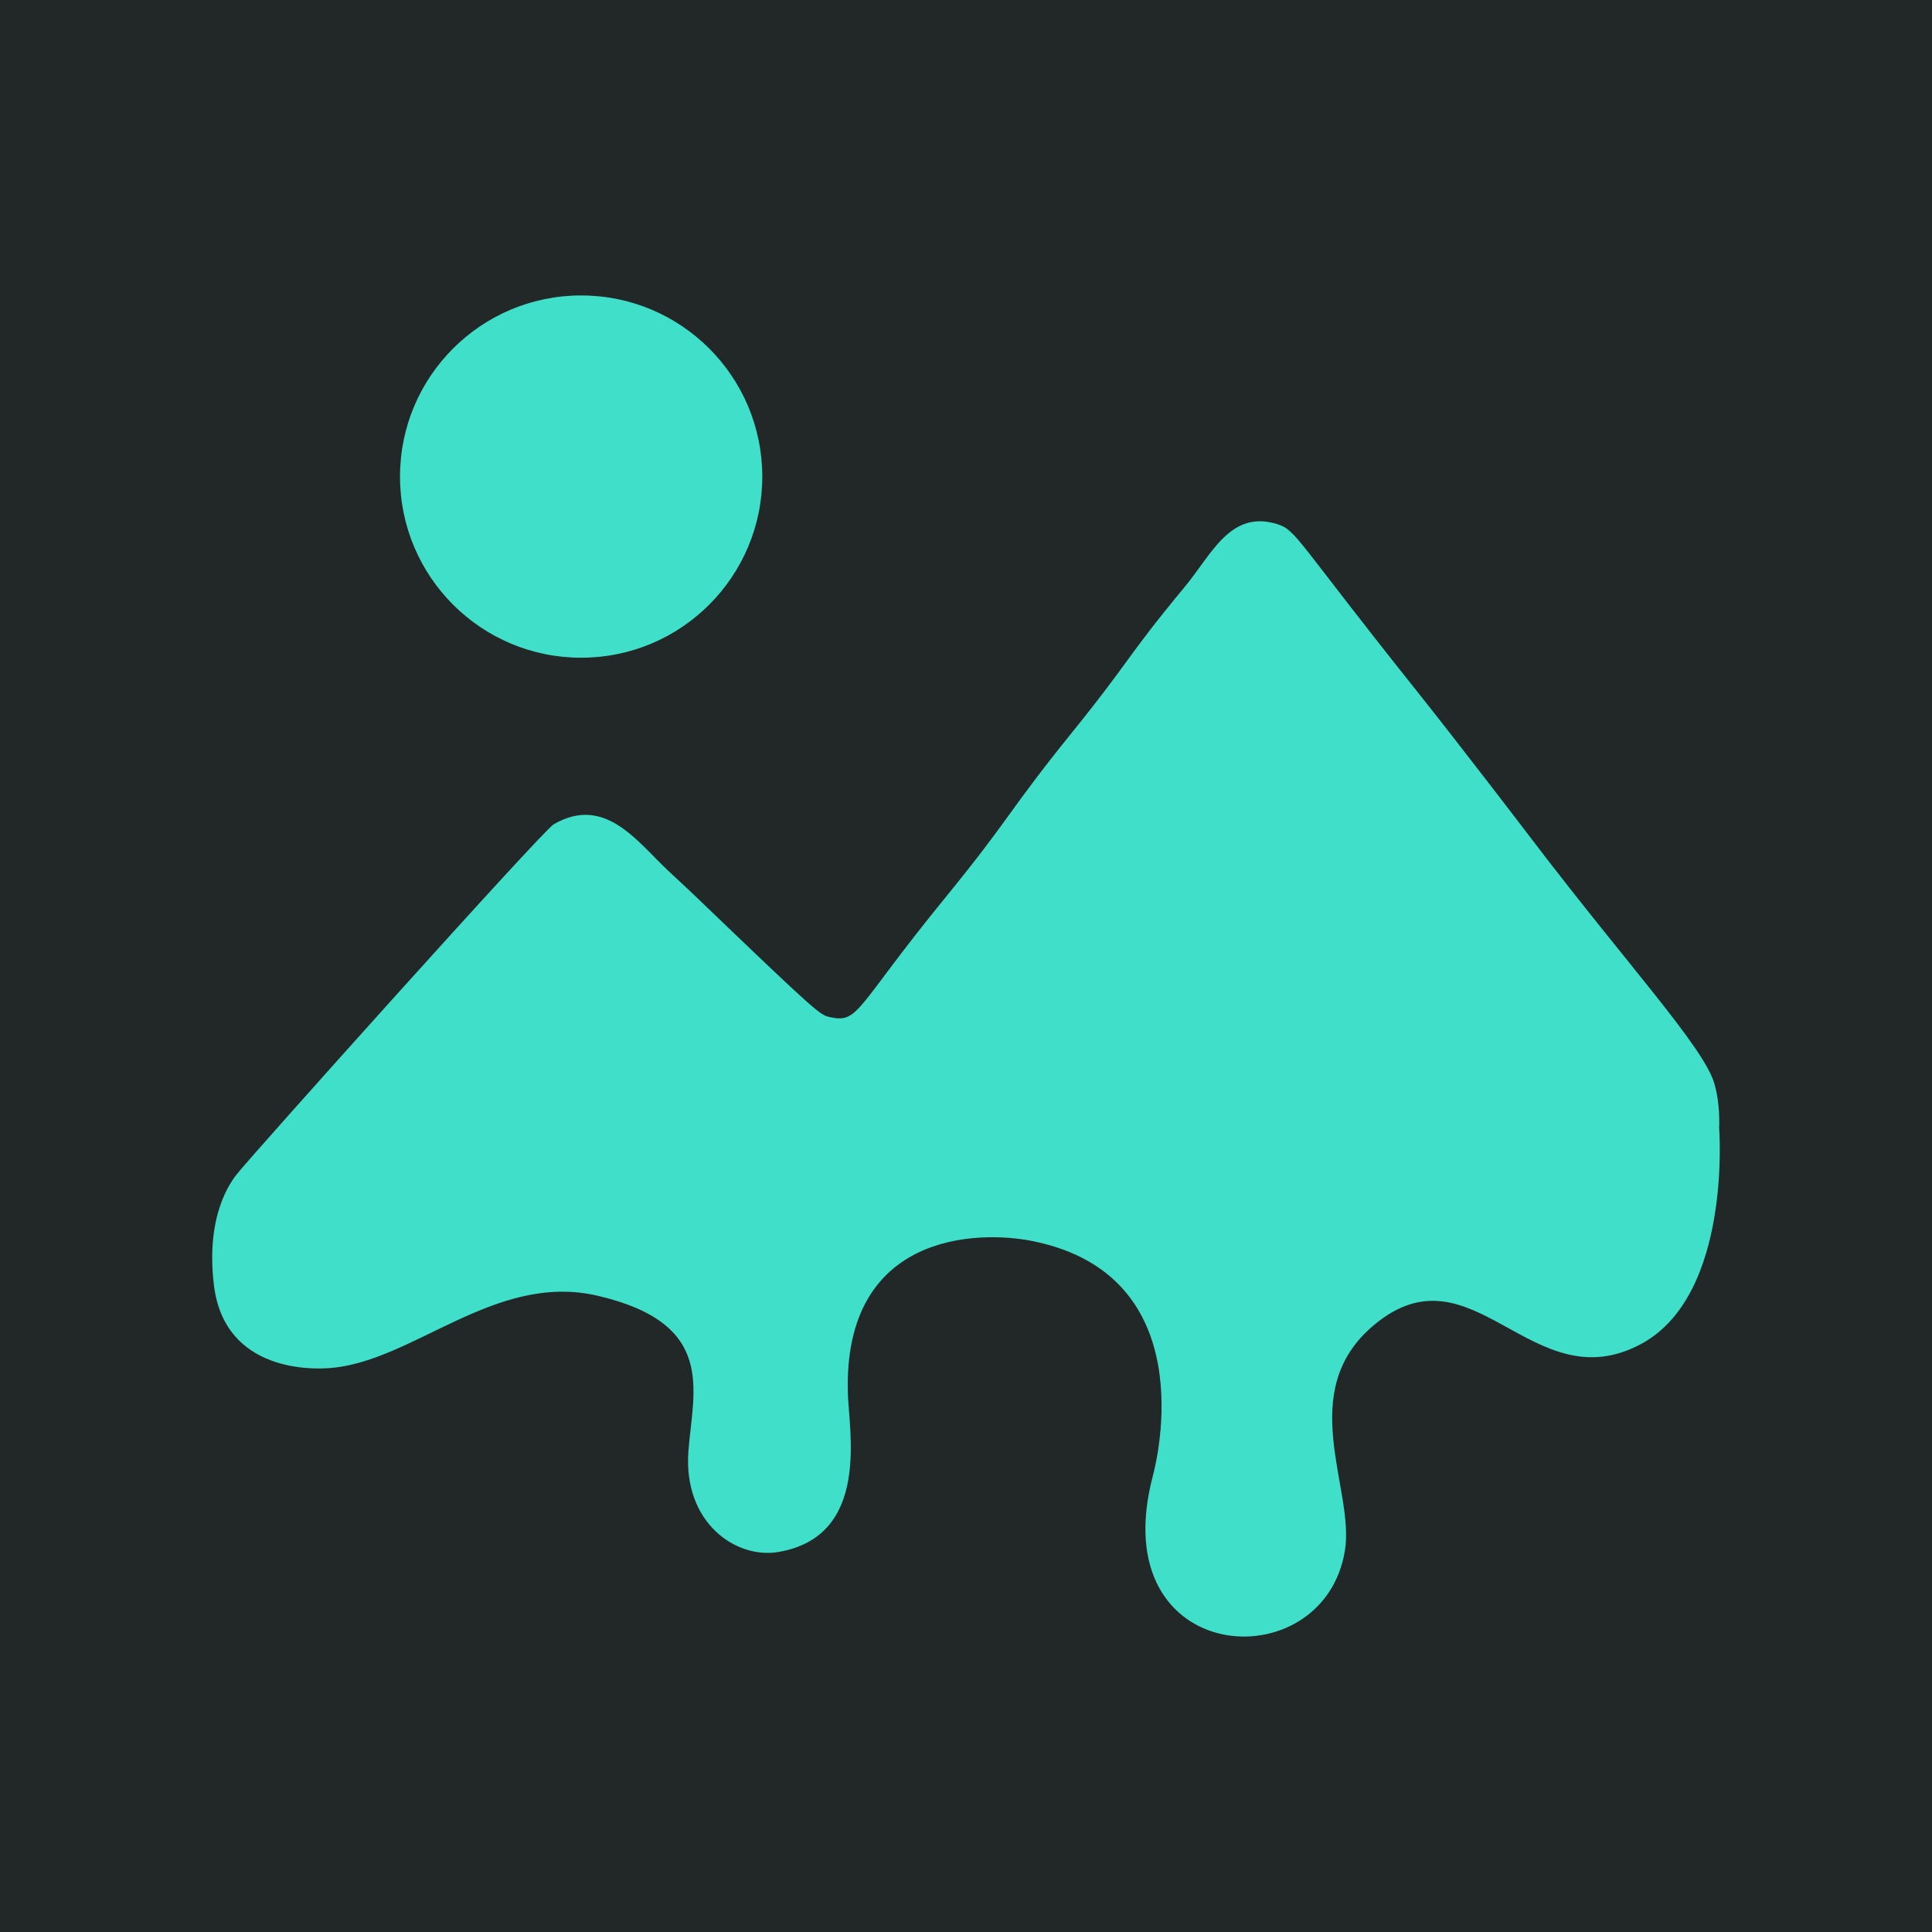
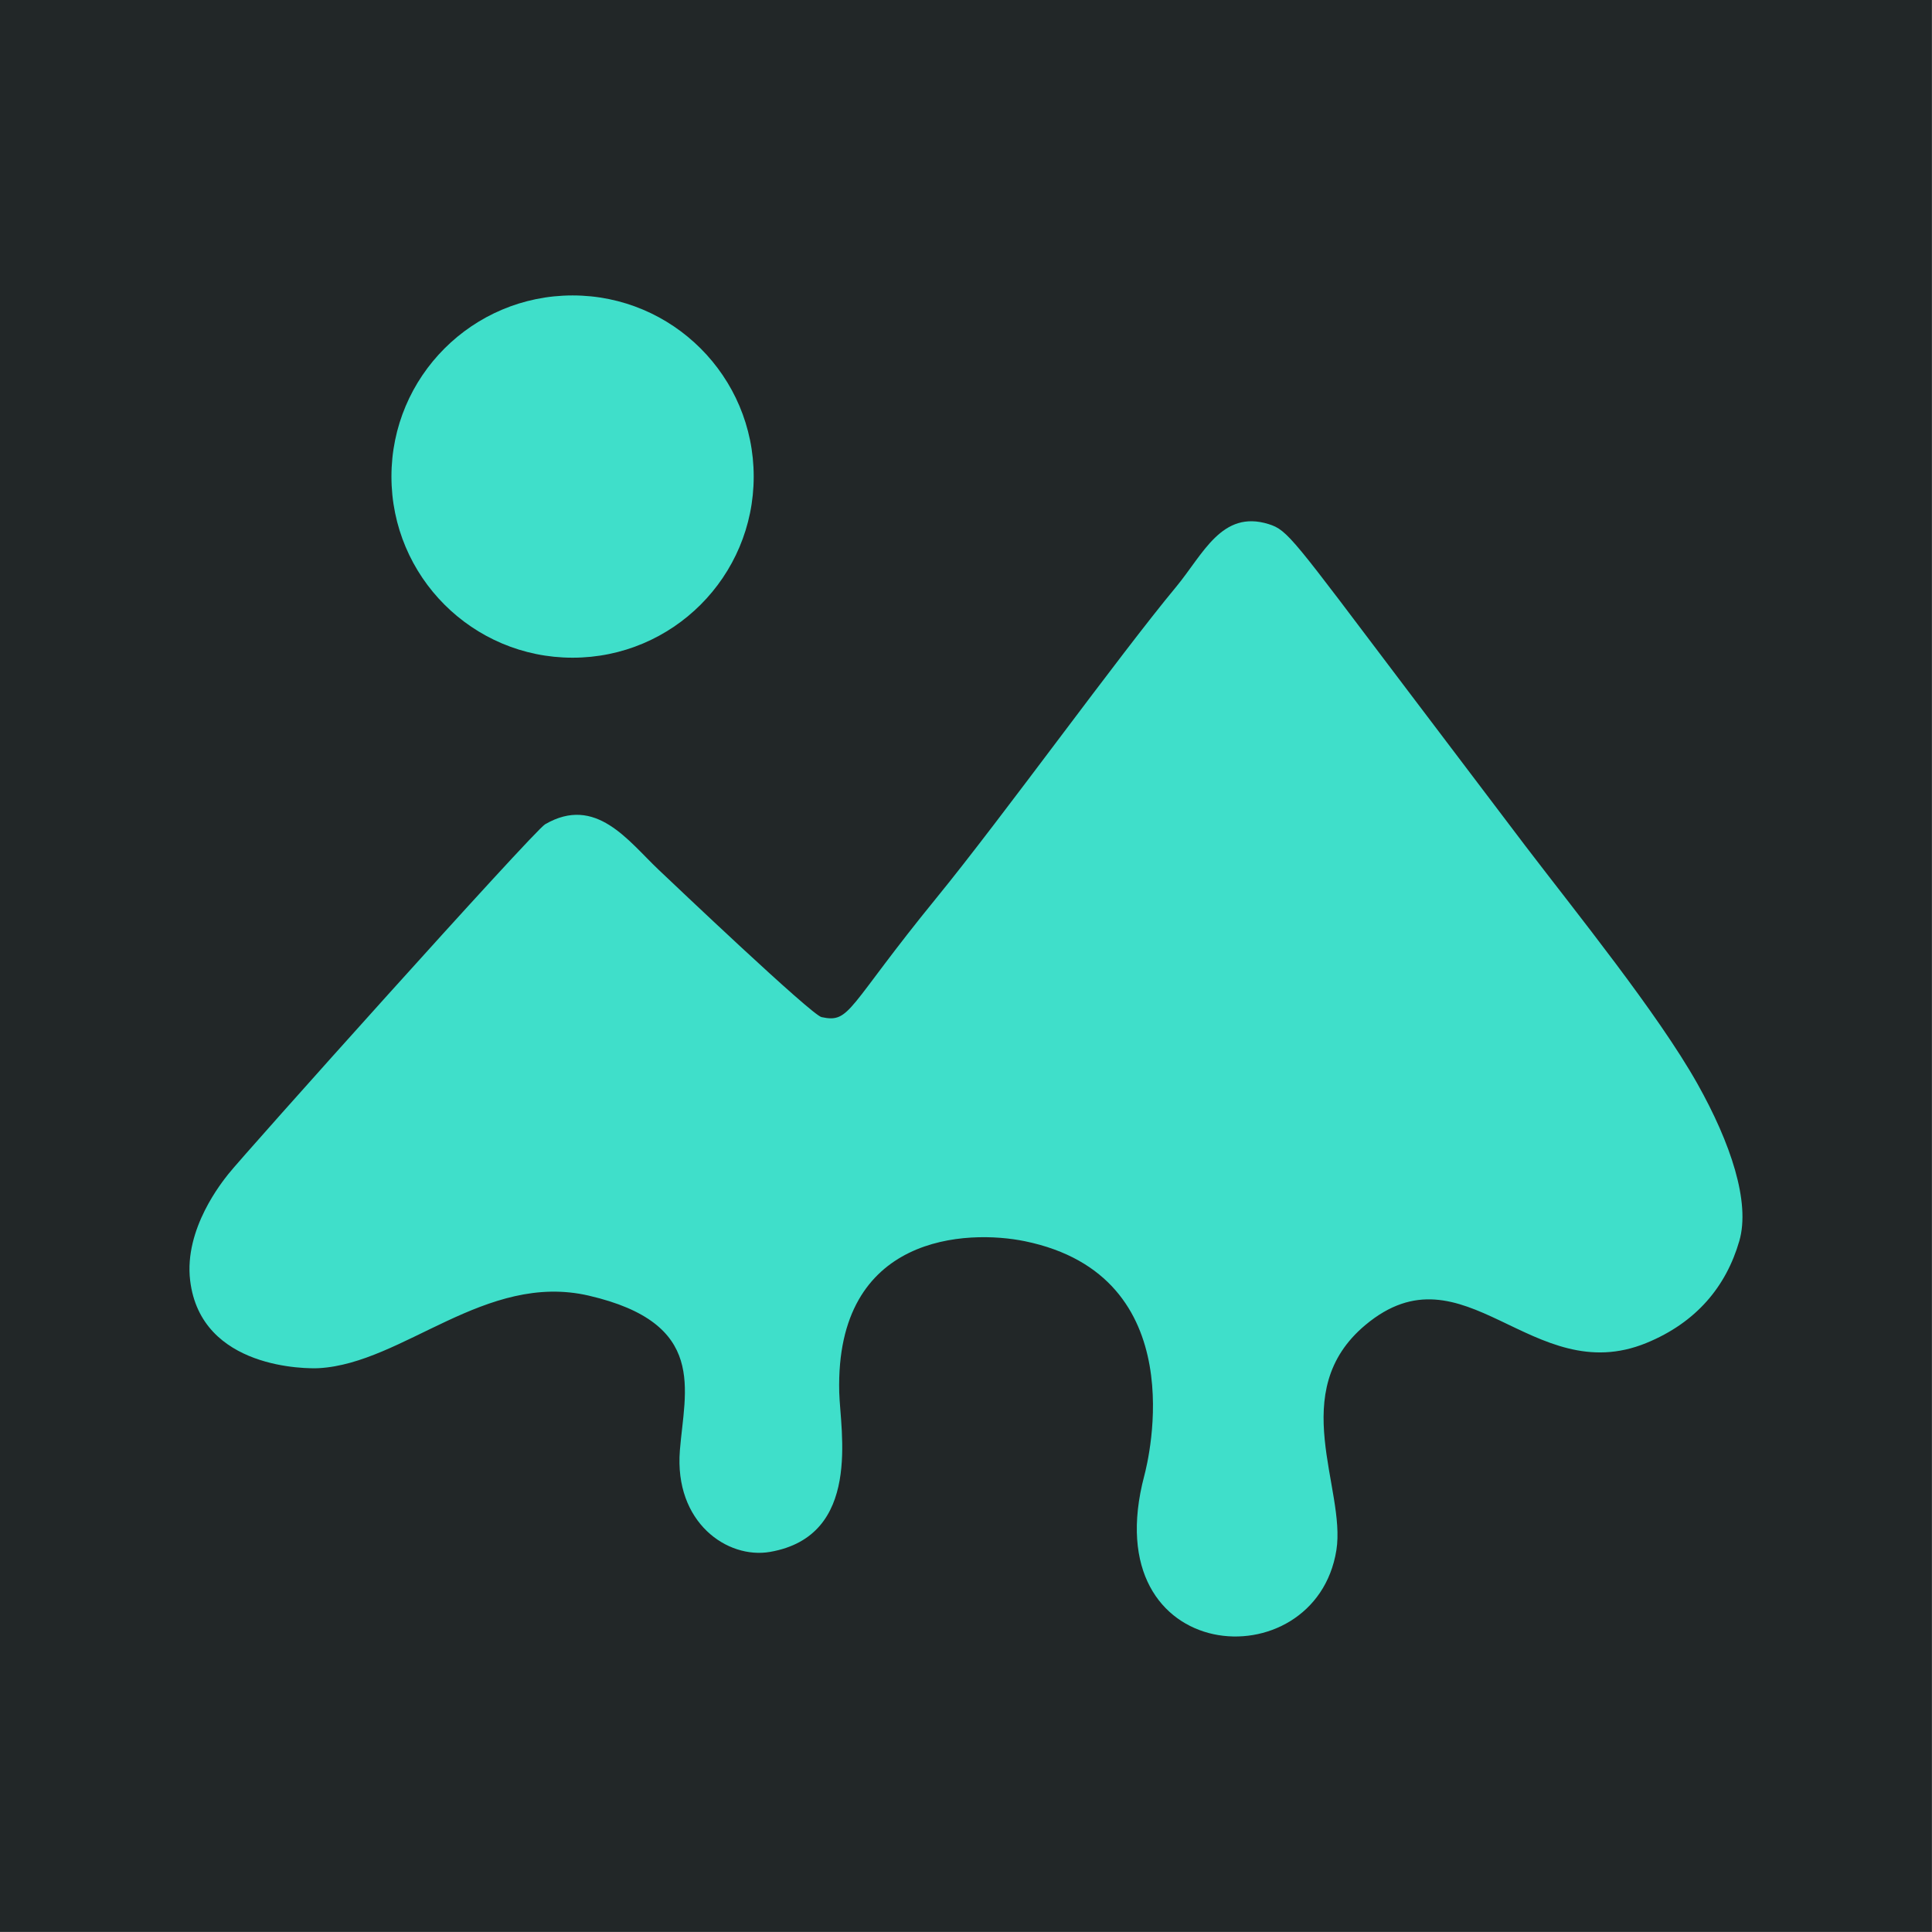
- <svg xmlns="http://www.w3.org/2000/svg" width="1753.937" height="1753.937" viewBox="876.969 1603.346 1753.937 1753.937" version="1.1" xml:space="preserve" style="fill-rule:evenodd;clip-rule:evenodd;stroke-linejoin:round;stroke-miterlimit:2;">
-   <g transform="matrix(1,0,0,1,876.9685,-1603.346)">
-     <rect x="0" y="3206.693" width="1753.937" height="1753.937" style="fill:rgb(34,39,40);" />
-   </g>
-   <g transform="matrix(3.103723,0,0,3.103723,154.5909,1014.63)">
-     <path d="M735.586,519.5C735.586,519.5 739.473,568.534 712.678,582.843C680.798,599.868 663.519,553.11 634.642,577.247C611.326,596.735 629.032,625.109 626.151,643.124C619.985,681.67 555.152,677.363 569.967,621.314C571.184,616.713 584.535,562.904 535.024,552.746C518.381,549.332 479.567,550.468 480.73,596.91C481.01,608.097 487.504,638.968 460.464,643.631C448.06,645.77 432.423,635.11 434.118,613.897C435.531,596.208 442.333,576.751 407.462,568.666C377.23,561.657 353.197,588.486 328.527,589.882C325.237,590.069 298.431,591.586 295.307,565.522C292.837,544.908 300.402,535.202 302.029,533.113C306.097,527.894 391.343,432.74 394.697,430.789C409.535,422.16 419.042,435.709 427.892,444.083C432.306,448.259 432.329,448.152 436.673,452.323C472.319,486.545 472.587,486.553 475.559,487.197C484.075,489.039 482.846,484.581 509.213,452.274C528.631,428.482 527.26,427.49 546.592,403.57C563.401,382.77 562.188,381.933 579.285,361.329C587.143,351.86 592.61,338.702 606.33,342.985C611.957,344.741 611.874,347.567 646.265,390.682C660.202,408.155 678.899,432.673 681.703,436.351C708.771,471.847 731.085,495.961 734.185,506.594C736.027,512.914 735.586,519.5 735.586,519.5Z" style="fill:rgb(63,223,202);" />
-     <g transform="matrix(0.813344,0,0,0.813344,-674.1968,-1509.934)">
-       <circle cx="1324.072" cy="2261.054" r="65.142" style="fill:rgb(63,223,202);" />
+ <svg xmlns="http://www.w3.org/2000/svg" width="100%" height="100%" viewBox="0 0 1754 1754" version="1.1" xml:space="preserve" style="fill-rule:evenodd;clip-rule:evenodd;stroke-linejoin:round;stroke-miterlimit:2;">
+   <g transform="matrix(1,0,0,1,-876.9685,-1603.346)">
+     <g transform="matrix(1,0,0,1,876.9685,-1603.346)">
+       <rect x="0" y="3206.693" width="1753.937" height="1753.937" style="fill:rgb(34,39,40);" />
+     </g>
+     <g transform="matrix(3.103723,0,0,3.103723,146.829,1014.63)">
+       <path d="M681.365,437.027C696.054,456.29 720.273,486.221 731.775,506.721C741.468,523.998 747.292,541.319 744.014,552.667C740.168,565.978 731.438,576.537 716.801,582.526C683.351,596.212 663.519,553.11 634.642,577.247C611.326,596.735 629.032,625.109 626.151,643.124C619.985,681.67 555.152,677.363 569.967,621.314C571.184,616.713 584.535,562.904 535.024,552.746C518.381,549.332 479.567,550.468 480.73,596.91C481.01,608.097 487.504,638.968 460.464,643.631C448.06,645.77 432.423,635.11 434.118,613.897C435.531,596.208 442.333,576.751 407.462,568.666C377.23,561.657 353.197,588.486 328.527,589.882C325.237,590.069 294.011,590.315 290.868,564.253C289.031,549.031 300.402,535.202 302.029,533.113C306.097,527.894 391.343,432.74 394.697,430.789C409.535,422.16 419.042,435.709 427.892,444.083C432.306,448.259 472.587,486.553 475.559,487.197C484.075,489.039 482.846,484.581 509.213,452.274C528.631,428.482 562.188,381.933 579.285,361.329C587.143,351.86 592.61,338.702 606.33,342.985C611.957,344.741 613.354,347.144 646.265,390.682C659.743,408.511 678.561,433.35 681.365,437.027Z" style="fill:rgb(63,223,202);" />
+       <g transform="matrix(0.813344,0,0,0.813344,-674.1968,-1509.934)">
+         <circle cx="1324.072" cy="2261.054" r="65.142" style="fill:rgb(63,223,202);" />
+       </g>
    </g>
  </g>
</svg>
